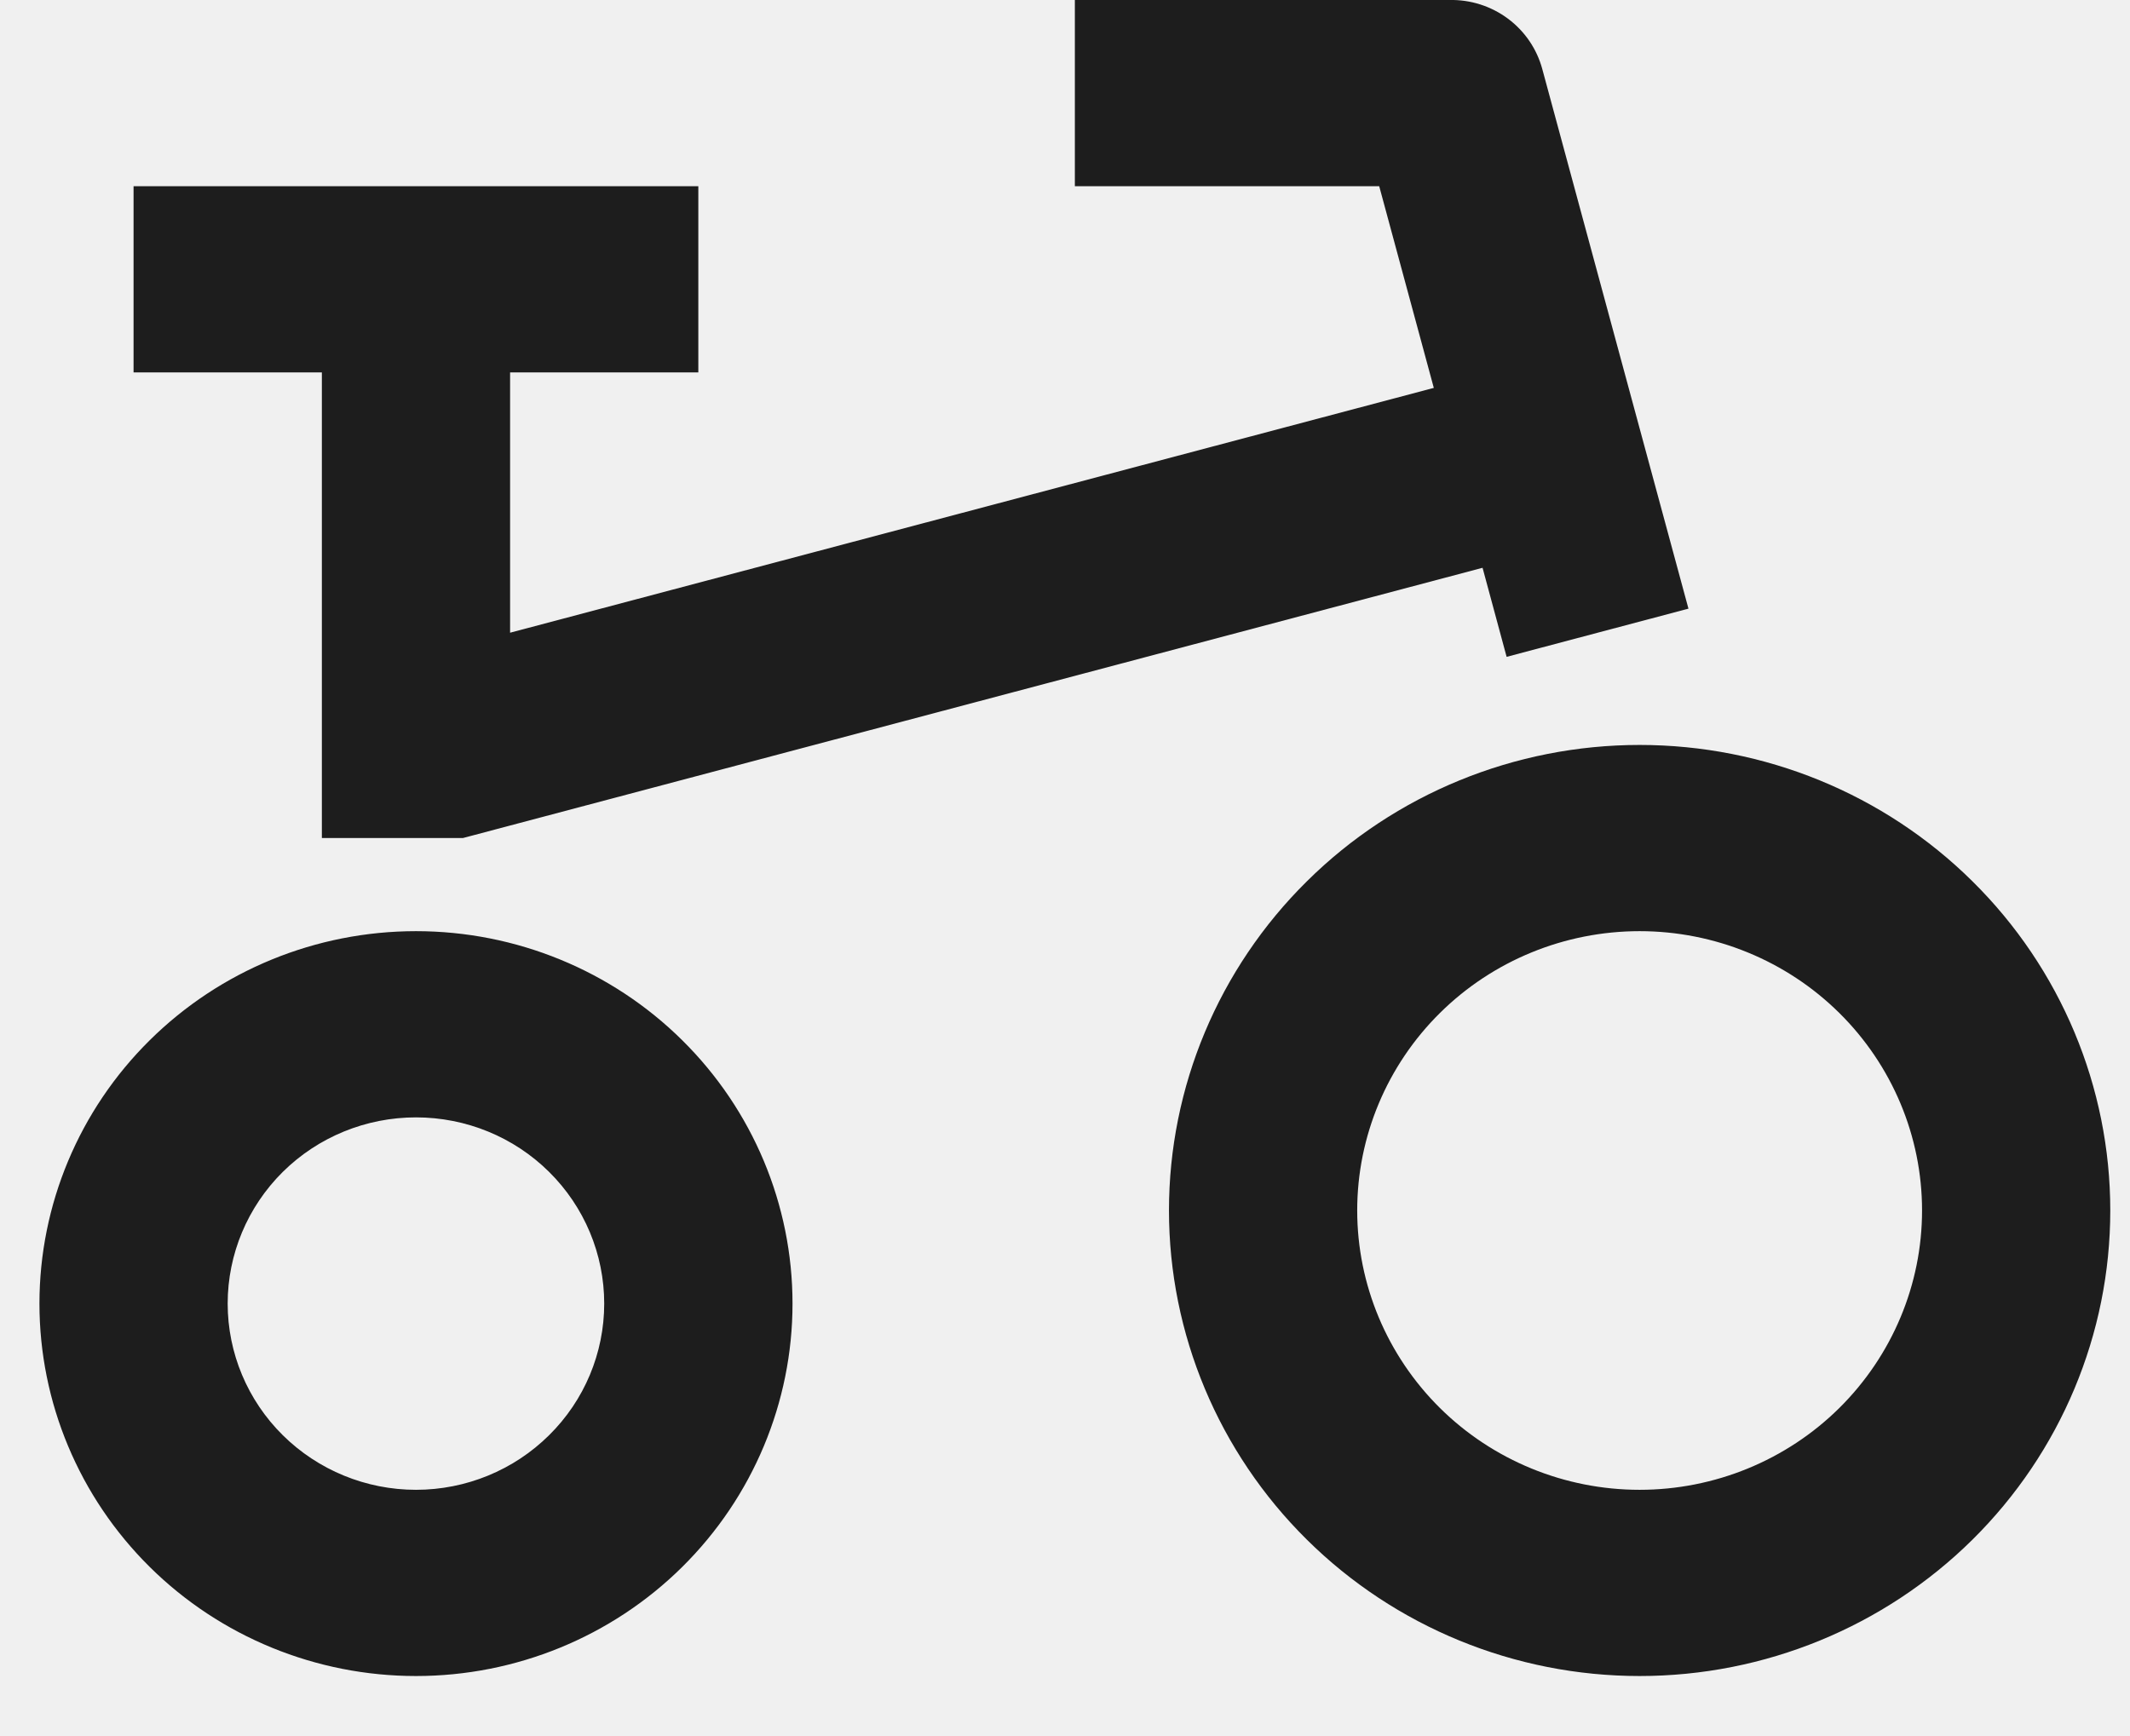
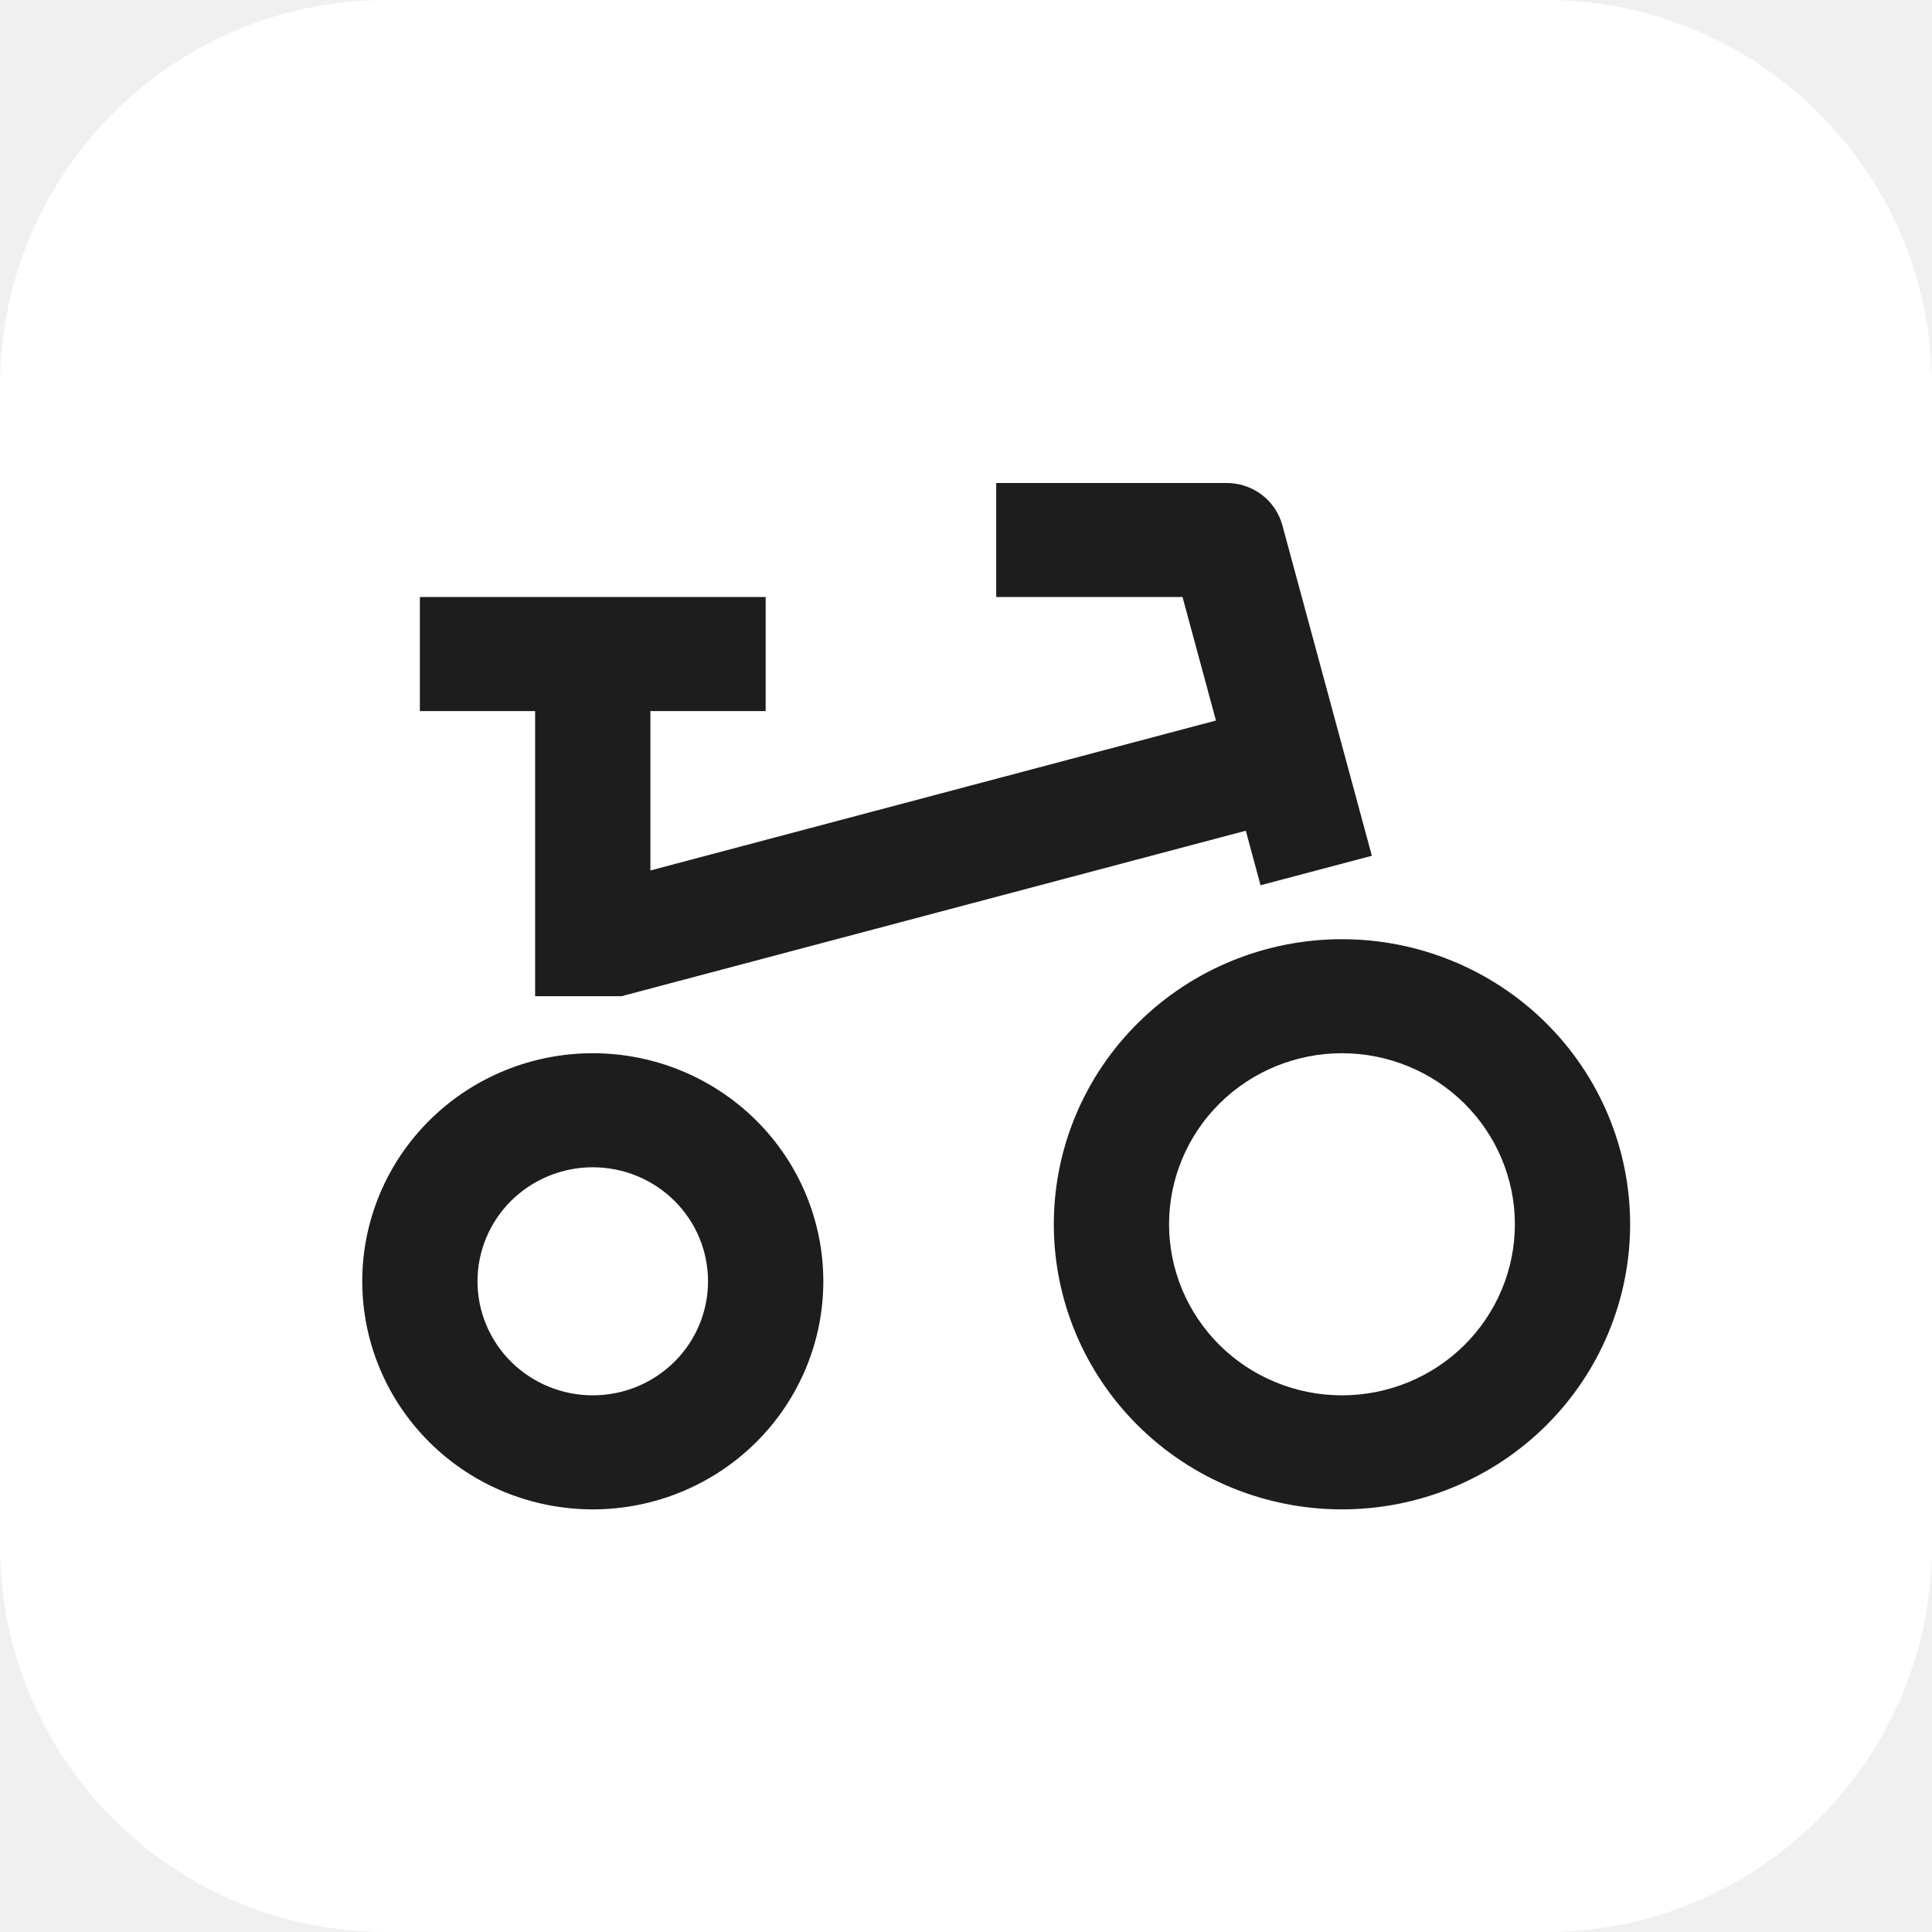
- <svg xmlns="http://www.w3.org/2000/svg" width="27" height="22" viewBox="0 0 27 22" fill="none">
-   <path d="M5.869 10.625H4.08V4.722H1.693V2.361H8.852V4.722H6.466V8.022L18.175 4.918L17.483 2.361H13.625V0H18.372C18.639 -0.006 18.9 0.077 19.114 0.236C19.328 0.395 19.481 0.62 19.55 0.875L21.403 7.717L19.098 8.328L18.793 7.199L5.869 10.625ZM5.273 18.889C5.906 18.889 6.513 18.64 6.96 18.197C7.408 17.755 7.659 17.154 7.659 16.528C7.659 15.902 7.408 15.301 6.96 14.858C6.513 14.415 5.906 14.167 5.273 14.167C4.64 14.167 4.033 14.415 3.585 14.858C3.138 15.301 2.886 15.902 2.886 16.528C2.886 17.154 3.138 17.755 3.585 18.197C4.033 18.64 4.64 18.889 5.273 18.889ZM5.273 21.25C4.007 21.25 2.793 20.753 1.898 19.867C1.003 18.981 0.5 17.78 0.5 16.528C0.5 15.275 1.003 14.074 1.898 13.189C2.793 12.303 4.007 11.806 5.273 11.806C6.539 11.806 7.753 12.303 8.648 13.189C9.543 14.074 10.046 15.275 10.046 16.528C10.046 17.78 9.543 18.981 8.648 19.867C7.753 20.753 6.539 21.25 5.273 21.25ZM20.784 18.889C21.733 18.889 22.644 18.516 23.315 17.852C23.986 17.187 24.364 16.287 24.364 15.347C24.364 14.408 23.986 13.507 23.315 12.843C22.644 12.179 21.733 11.806 20.784 11.806C19.835 11.806 18.924 12.179 18.253 12.843C17.582 13.507 17.204 14.408 17.204 15.347C17.204 16.287 17.582 17.187 18.253 17.852C18.924 18.516 19.835 18.889 20.784 18.889ZM20.784 21.25C19.202 21.25 17.684 20.628 16.566 19.521C15.447 18.414 14.818 16.913 14.818 15.347C14.818 13.782 15.447 12.28 16.566 11.174C17.684 10.066 19.202 9.445 20.784 9.445C22.366 9.445 23.884 10.066 25.003 11.174C26.122 12.28 26.75 13.782 26.75 15.347C26.75 16.913 26.122 18.414 25.003 19.521C23.884 20.628 22.366 21.25 20.784 21.25Z" fill="#1D1D1D" />
+ <svg xmlns="http://www.w3.org/2000/svg" width="40" height="40" viewBox="0 0 40 40" fill="none">
+   <rect width="40" height="40" rx="8" fill="white" />
+   <path d="M12.869 20.625H11.079V14.722H8.693V12.361H15.852V14.722H13.466V18.022L25.175 14.918L24.483 12.361H20.625V10H25.372C25.639 9.994 25.9 10.078 26.114 10.236C26.328 10.395 26.481 10.62 26.55 10.875L28.403 17.718L26.098 18.328L25.793 17.199L12.869 20.625ZM12.273 28.889C12.906 28.889 13.513 28.64 13.96 28.197C14.408 27.755 14.659 27.154 14.659 26.528C14.659 25.902 14.408 25.301 13.96 24.858C13.513 24.416 12.906 24.167 12.273 24.167C11.64 24.167 11.033 24.416 10.585 24.858C10.138 25.301 9.886 25.902 9.886 26.528C9.886 27.154 10.138 27.755 10.585 28.197C11.033 28.64 11.64 28.889 12.273 28.889ZM12.273 31.25C11.007 31.25 9.793 30.753 8.898 29.867C8.003 28.981 7.5 27.78 7.5 26.528C7.5 25.275 8.003 24.074 8.898 23.189C9.793 22.303 11.007 21.806 12.273 21.806C13.539 21.806 14.752 22.303 15.648 23.189C16.543 24.074 17.046 25.275 17.046 26.528C17.046 27.78 16.543 28.981 15.648 29.867C14.752 30.753 13.539 31.25 12.273 31.25ZM27.784 28.889C28.733 28.889 29.644 28.516 30.315 27.852C30.986 27.187 31.364 26.287 31.364 25.347C31.364 24.408 30.986 23.507 30.315 22.843C29.644 22.179 28.733 21.806 27.784 21.806C26.835 21.806 25.924 22.179 25.253 22.843C24.582 23.507 24.204 24.408 24.204 25.347C24.204 26.287 24.582 27.187 25.253 27.852C25.924 28.516 26.835 28.889 27.784 28.889ZM27.784 31.25C26.202 31.25 24.684 30.628 23.566 29.521C22.447 28.414 21.818 26.913 21.818 25.347C21.818 23.782 22.447 22.28 23.566 21.174C24.684 20.067 26.202 19.445 27.784 19.445C29.366 19.445 30.884 20.067 32.003 21.174C33.121 22.28 33.75 23.782 33.75 25.347C33.75 26.913 33.121 28.414 32.003 29.521C30.884 30.628 29.366 31.25 27.784 31.25Z" fill="#1D1D1D" />
</svg>
